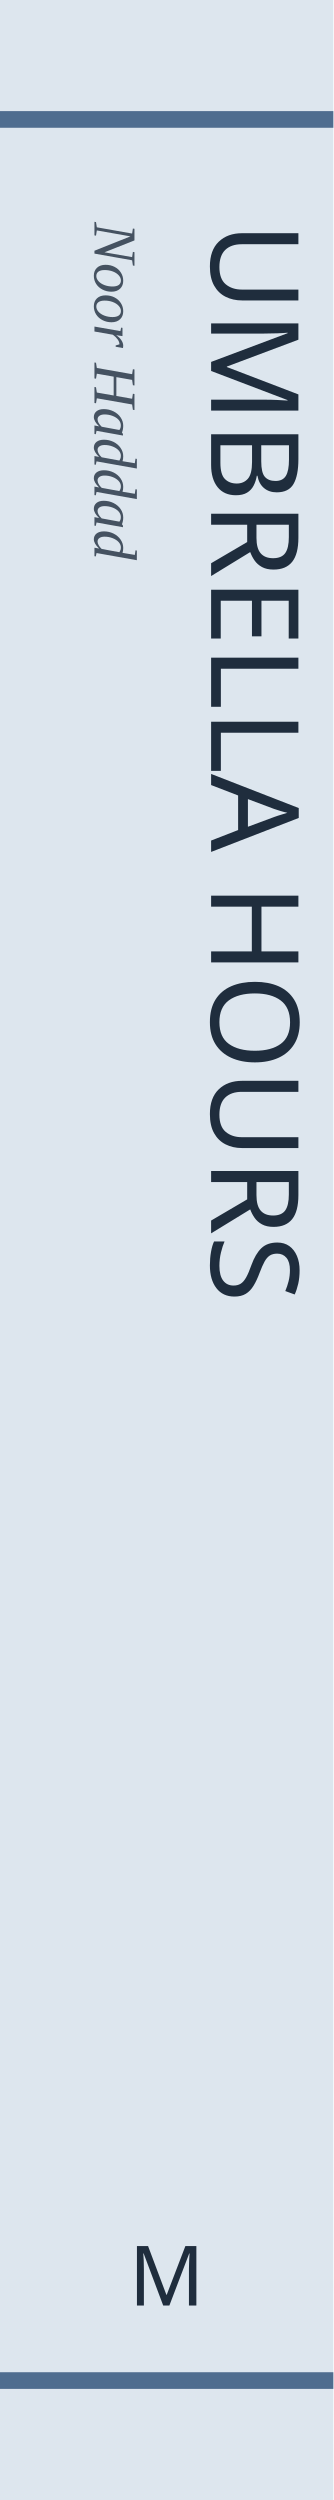
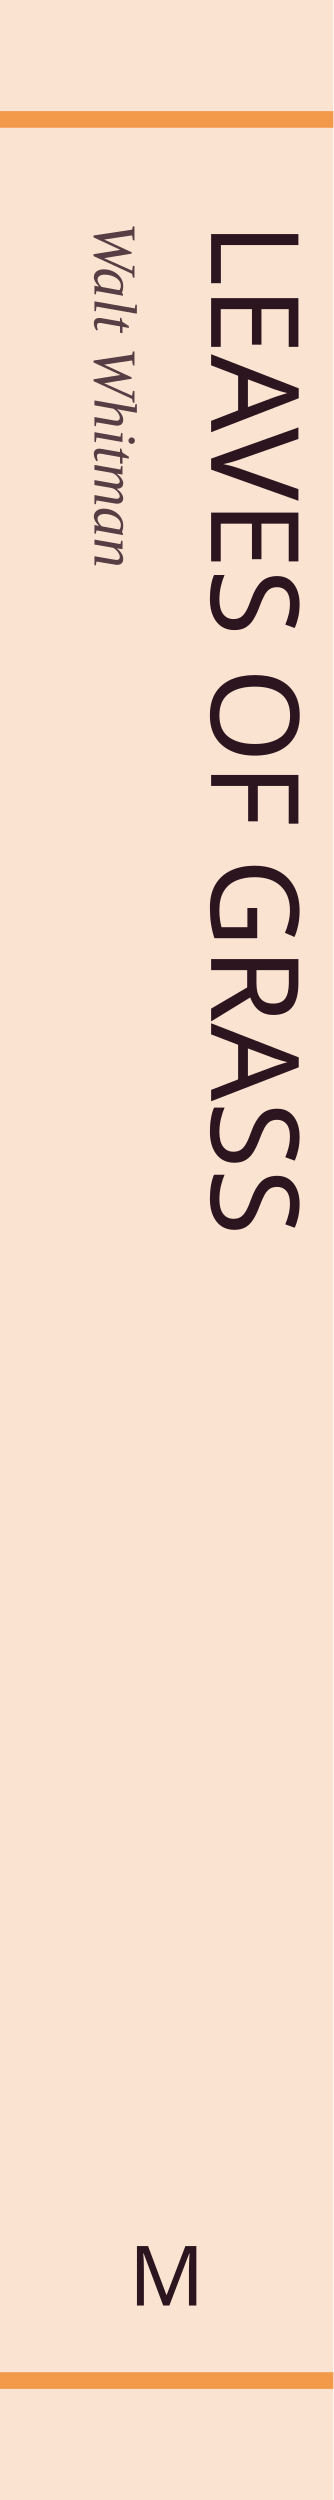
<svg xmlns="http://www.w3.org/2000/svg" width="120" height="900" viewBox="0 0 120 900">
-   <rect width="120" height="900" fill="#dde6ee" />
-   <rect x="0" y="40" width="120" height="6" fill="#4f6d8f" />
-   <rect x="0" y="854" width="120" height="6" fill="#4f6d8f" />
+   <rect width="120" height="900" fill="#fbe3d1" />
+   <rect x="0" y="40" width="120" height="6" fill="#f2994a" />
+   <rect x="0" y="854" width="120" height="6" fill="#f2994a" />
  <g transform="translate(76 80) rotate(90)">
-     <text x="0" y="0" font-family="Impact, 'Arial Narrow', sans-serif" font-size="44" fill="#1f2d3d">UMBRELLA HOURS</text>
+     <text x="0" y="0" font-family="Impact, 'Arial Narrow', sans-serif" font-size="44" fill="#2d1520">LEAVES OF GRASS</text>
  </g>
  <g transform="translate(34 80) rotate(90)">
-     <text x="0" y="0" font-family="Georgia, 'Times New Roman', serif" font-style="italic" font-size="22" fill="#1f2d3d" opacity="0.8">Noor Haddad</text>
+     <text x="0" y="0" font-family="Georgia, 'Times New Roman', serif" font-style="italic" font-size="22" fill="#2d1520" opacity="0.8">Walt Whitman</text>
  </g>
-   <text x="60" y="830" text-anchor="middle" font-family="Impact, 'Arial Narrow', sans-serif" font-size="30" fill="#1f2d3d">M</text>
+   <text x="60" y="830" text-anchor="middle" font-family="Impact, 'Arial Narrow', sans-serif" font-size="30" fill="#2d1520">M</text>
</svg>
